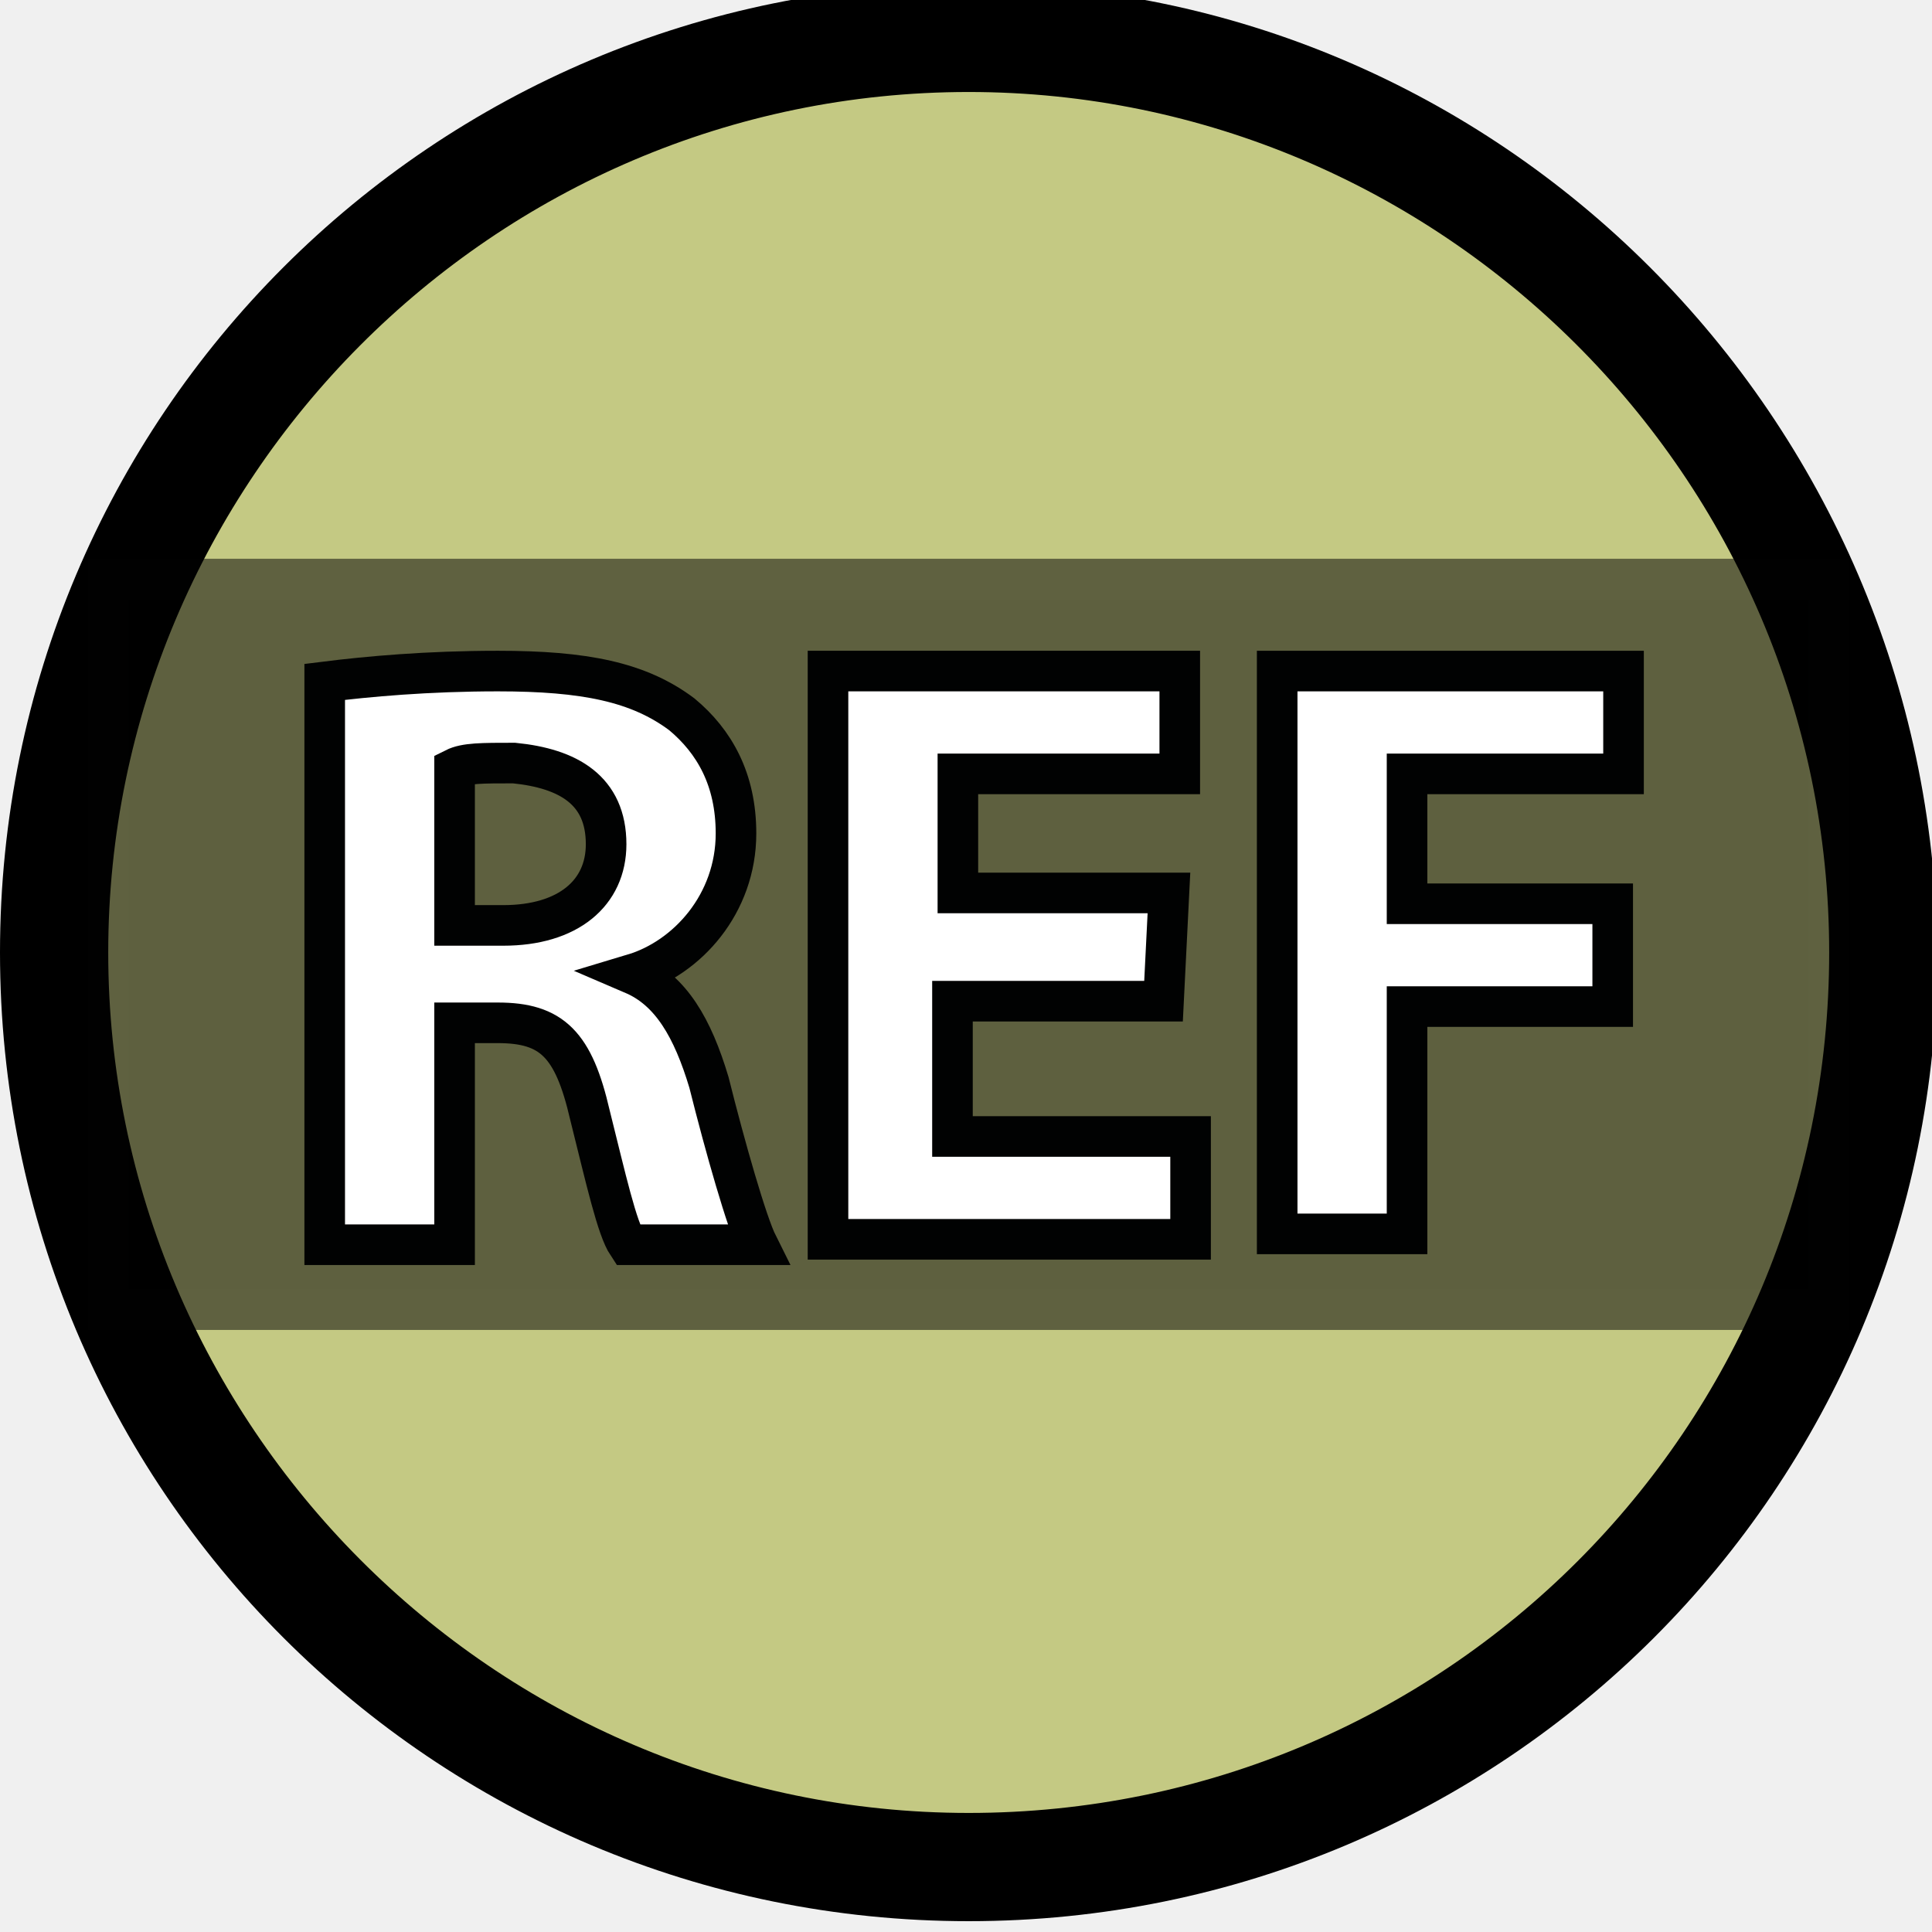
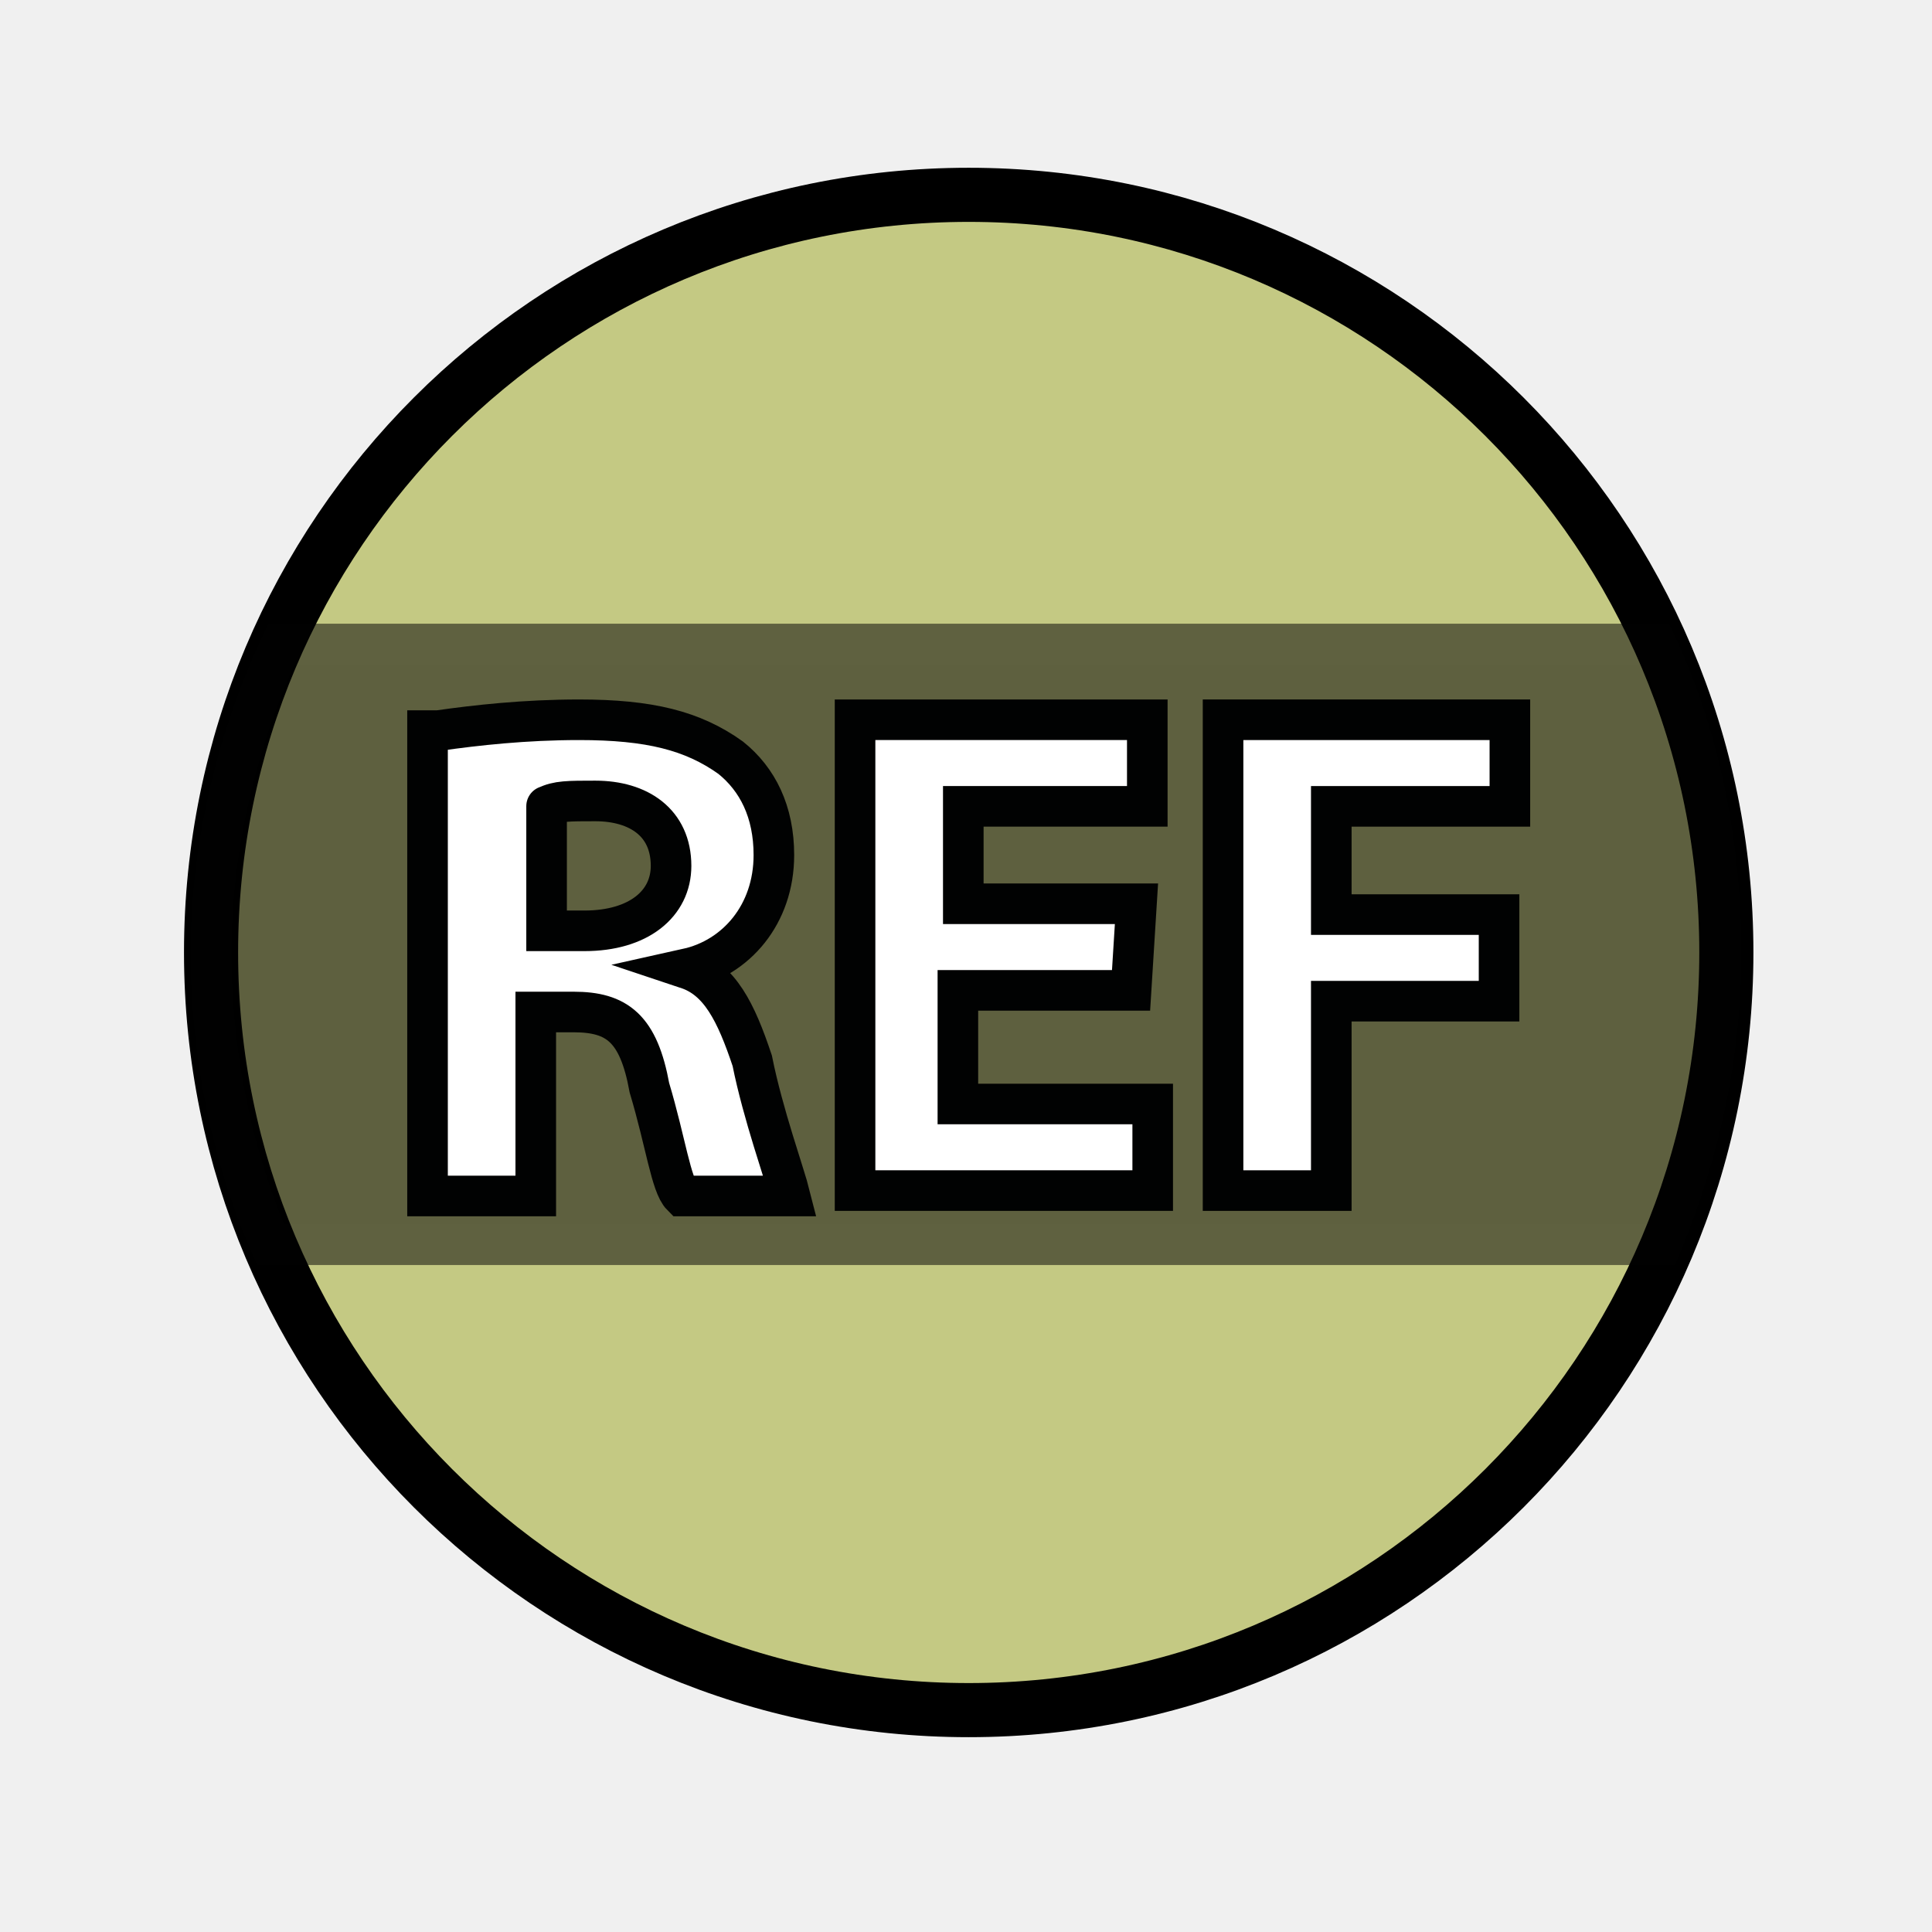
<svg xmlns="http://www.w3.org/2000/svg" version="1.1" id="Calque_1" x="0px" y="0px" viewBox="0 0 35.7 35.7" style="enable-background:new 0 0 35.7 35.7;" xml:space="preserve">
  <style type="text/css">
- 	.st0{fill:#C4C983;}
- 	.st1{opacity:0.52;stroke:#010202;stroke-width:0.75;stroke-miterlimit:10;}
+ 	.st0{fill:#C4C983;stroke:#000000;stroke-miterlimit:10;}
+ 	.st1{opacity:0.52;stroke:#010202;stroke-width:0.75;stroke-miterlimit:10;enable-background:new    ;}
	.st2{fill:#FFFFFF;stroke:#010202;stroke-width:0.75;stroke-miterlimit:10;}
</style>
  <g>
-     <circle class="st0" cx="17.9" cy="17.6" r="16.9" />
-     <path d="M17.9,1.7c8.7,0,15.9,7.1,15.9,15.9s-7.1,15.9-15.9,15.9S2,26.3,2,17.6S9.1,1.7,17.9,1.7 M17.9-0.3C8-0.3,0,7.7,0,17.6   s8,17.9,17.9,17.9s17.9-8,17.9-17.9C35.7,7.7,27.7-0.3,17.9-0.3L17.9-0.3z" />
+     <circle class="st0" cx="17.9" cy="17.6" r="14" />
  </g>
-   <rect x="2" y="10.7" class="st1" width="31.8" height="13.5" />
+   <path class="st1" d="M3.9,17.6c0,1.9,0.4,3.8,1.1,5.4h25.7c0.7-1.7,1.1-3.5,1.1-5.4c0-2-0.4-4-1.2-5.7H5.2  C4.4,13.6,3.9,15.6,3.9,17.6z" />
  <g>
-     <path class="st2" d="M6,12.6c0.8-0.1,1.9-0.2,3.2-0.2c1.6,0,2.6,0.2,3.4,0.8c0.6,0.5,1,1.2,1,2.2c0,1.3-0.9,2.3-1.9,2.6l0,0   c0.7,0.3,1.1,1,1.4,2c0.3,1.2,0.7,2.6,0.9,3h-2.4c-0.2-0.3-0.4-1.2-0.7-2.4c-0.3-1.3-0.7-1.7-1.7-1.7H8.4V23H6V12.6z M8.4,17.1h0.9   c1.2,0,1.9-0.6,1.9-1.5c0-1-0.7-1.4-1.7-1.5c-0.6,0-0.9,0-1.1,0.1C8.4,14.2,8.4,17.1,8.4,17.1z" />
-     <path class="st2" d="M21.5,18.5h-3.9V21H22v1.9h-6.7V12.4h6.5v1.9h-4.1v2.2h3.9L21.5,18.5L21.5,18.5z" />
-     <path class="st2" d="M23.6,12.4H30v1.9h-4v2.4h3.8v1.9H26v4.2h-2.4V12.4z" />
+     <path class="st2" d="M8.1,13.5c0.7-0.1,1.6-0.2,2.6-0.2c1.3,0,2.1,0.2,2.8,0.7c0.5,0.4,0.8,1,0.8,1.8c0,1.1-0.7,1.9-1.6,2.1l0,0   c0.6,0.2,0.9,0.8,1.2,1.7c0.2,1,0.6,2.1,0.7,2.5h-2c-0.2-0.2-0.3-1-0.6-2c-0.2-1.1-0.6-1.4-1.4-1.4h-0.7v3.4h-2V13.5z M10.1,17.2   h0.7c1,0,1.6-0.5,1.6-1.2c0-0.8-0.6-1.2-1.4-1.2c-0.5,0-0.7,0-0.9,0.1C10.1,14.8,10.1,17.2,10.1,17.2z" />
+     <path class="st2" d="M20.9,18.3h-3.2v2.1h3.6V22h-5.5v-8.7h5.4v1.6h-3.4v1.8H21L20.9,18.3L20.9,18.3z" />
+     <path class="st2" d="M22.6,13.3h5.3v1.6h-3.3v2h3.1v1.6h-3.1v3.5h-2V13.3z" />
  </g>
</svg>
